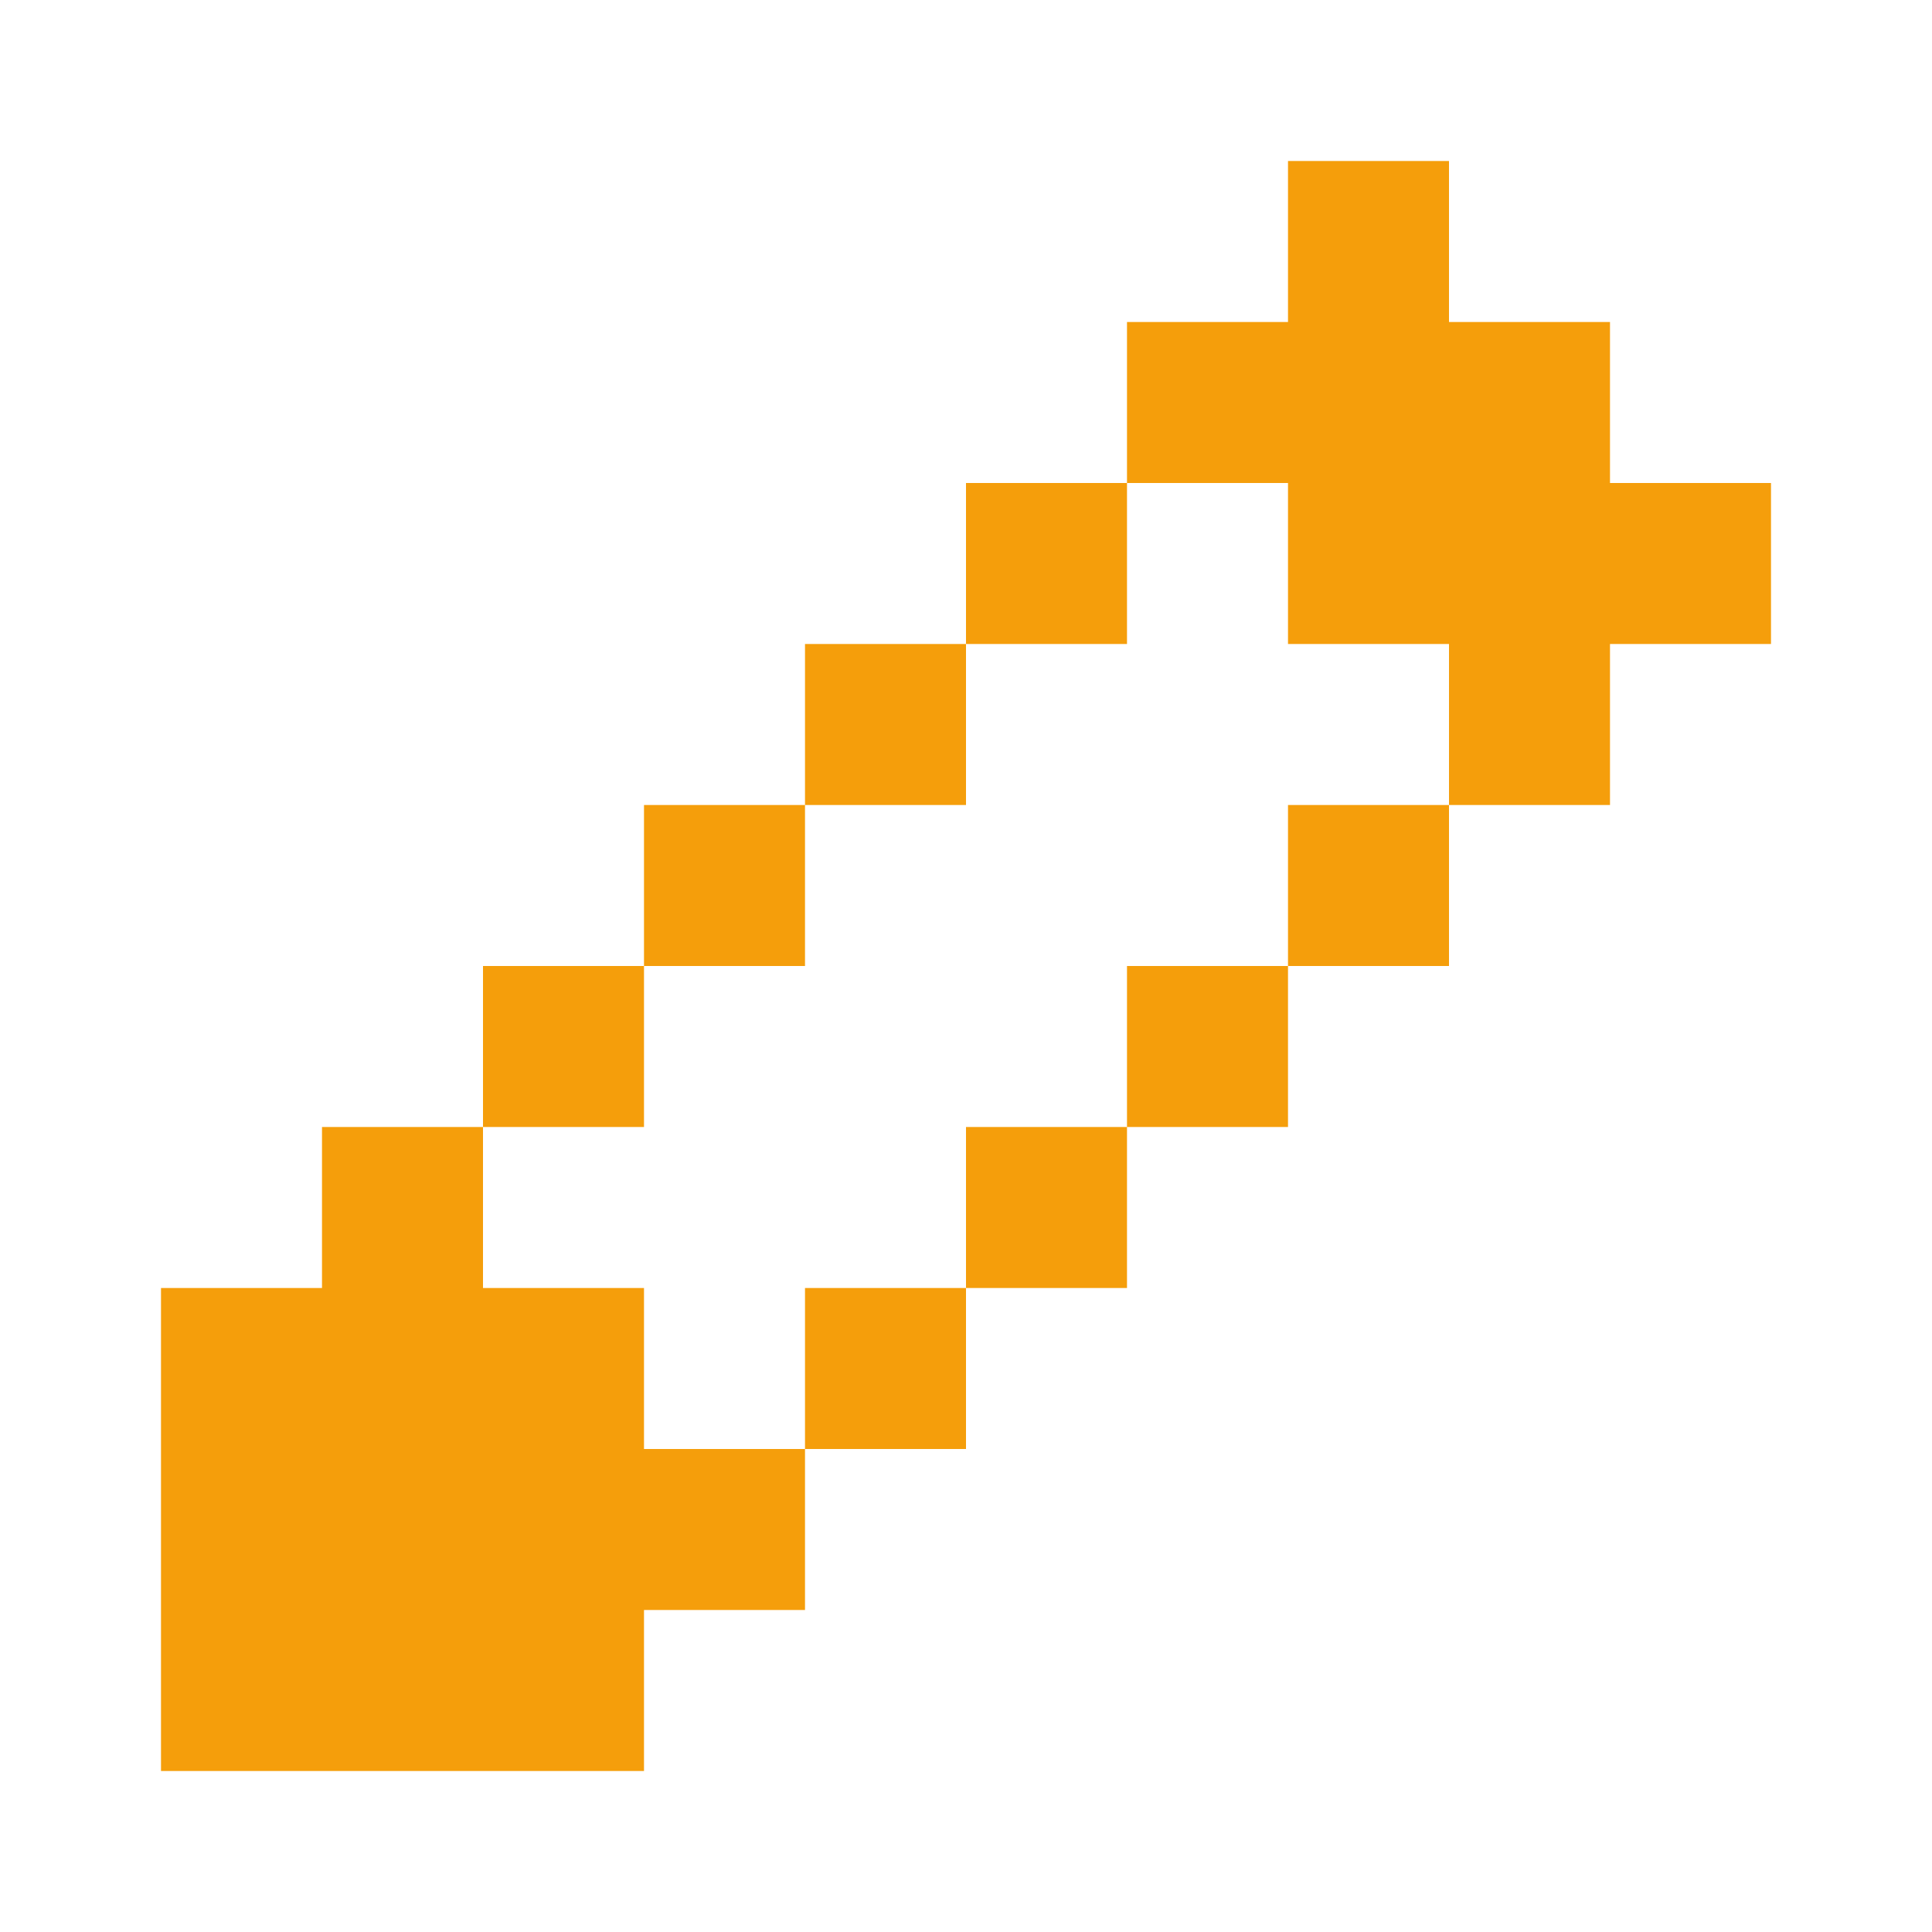
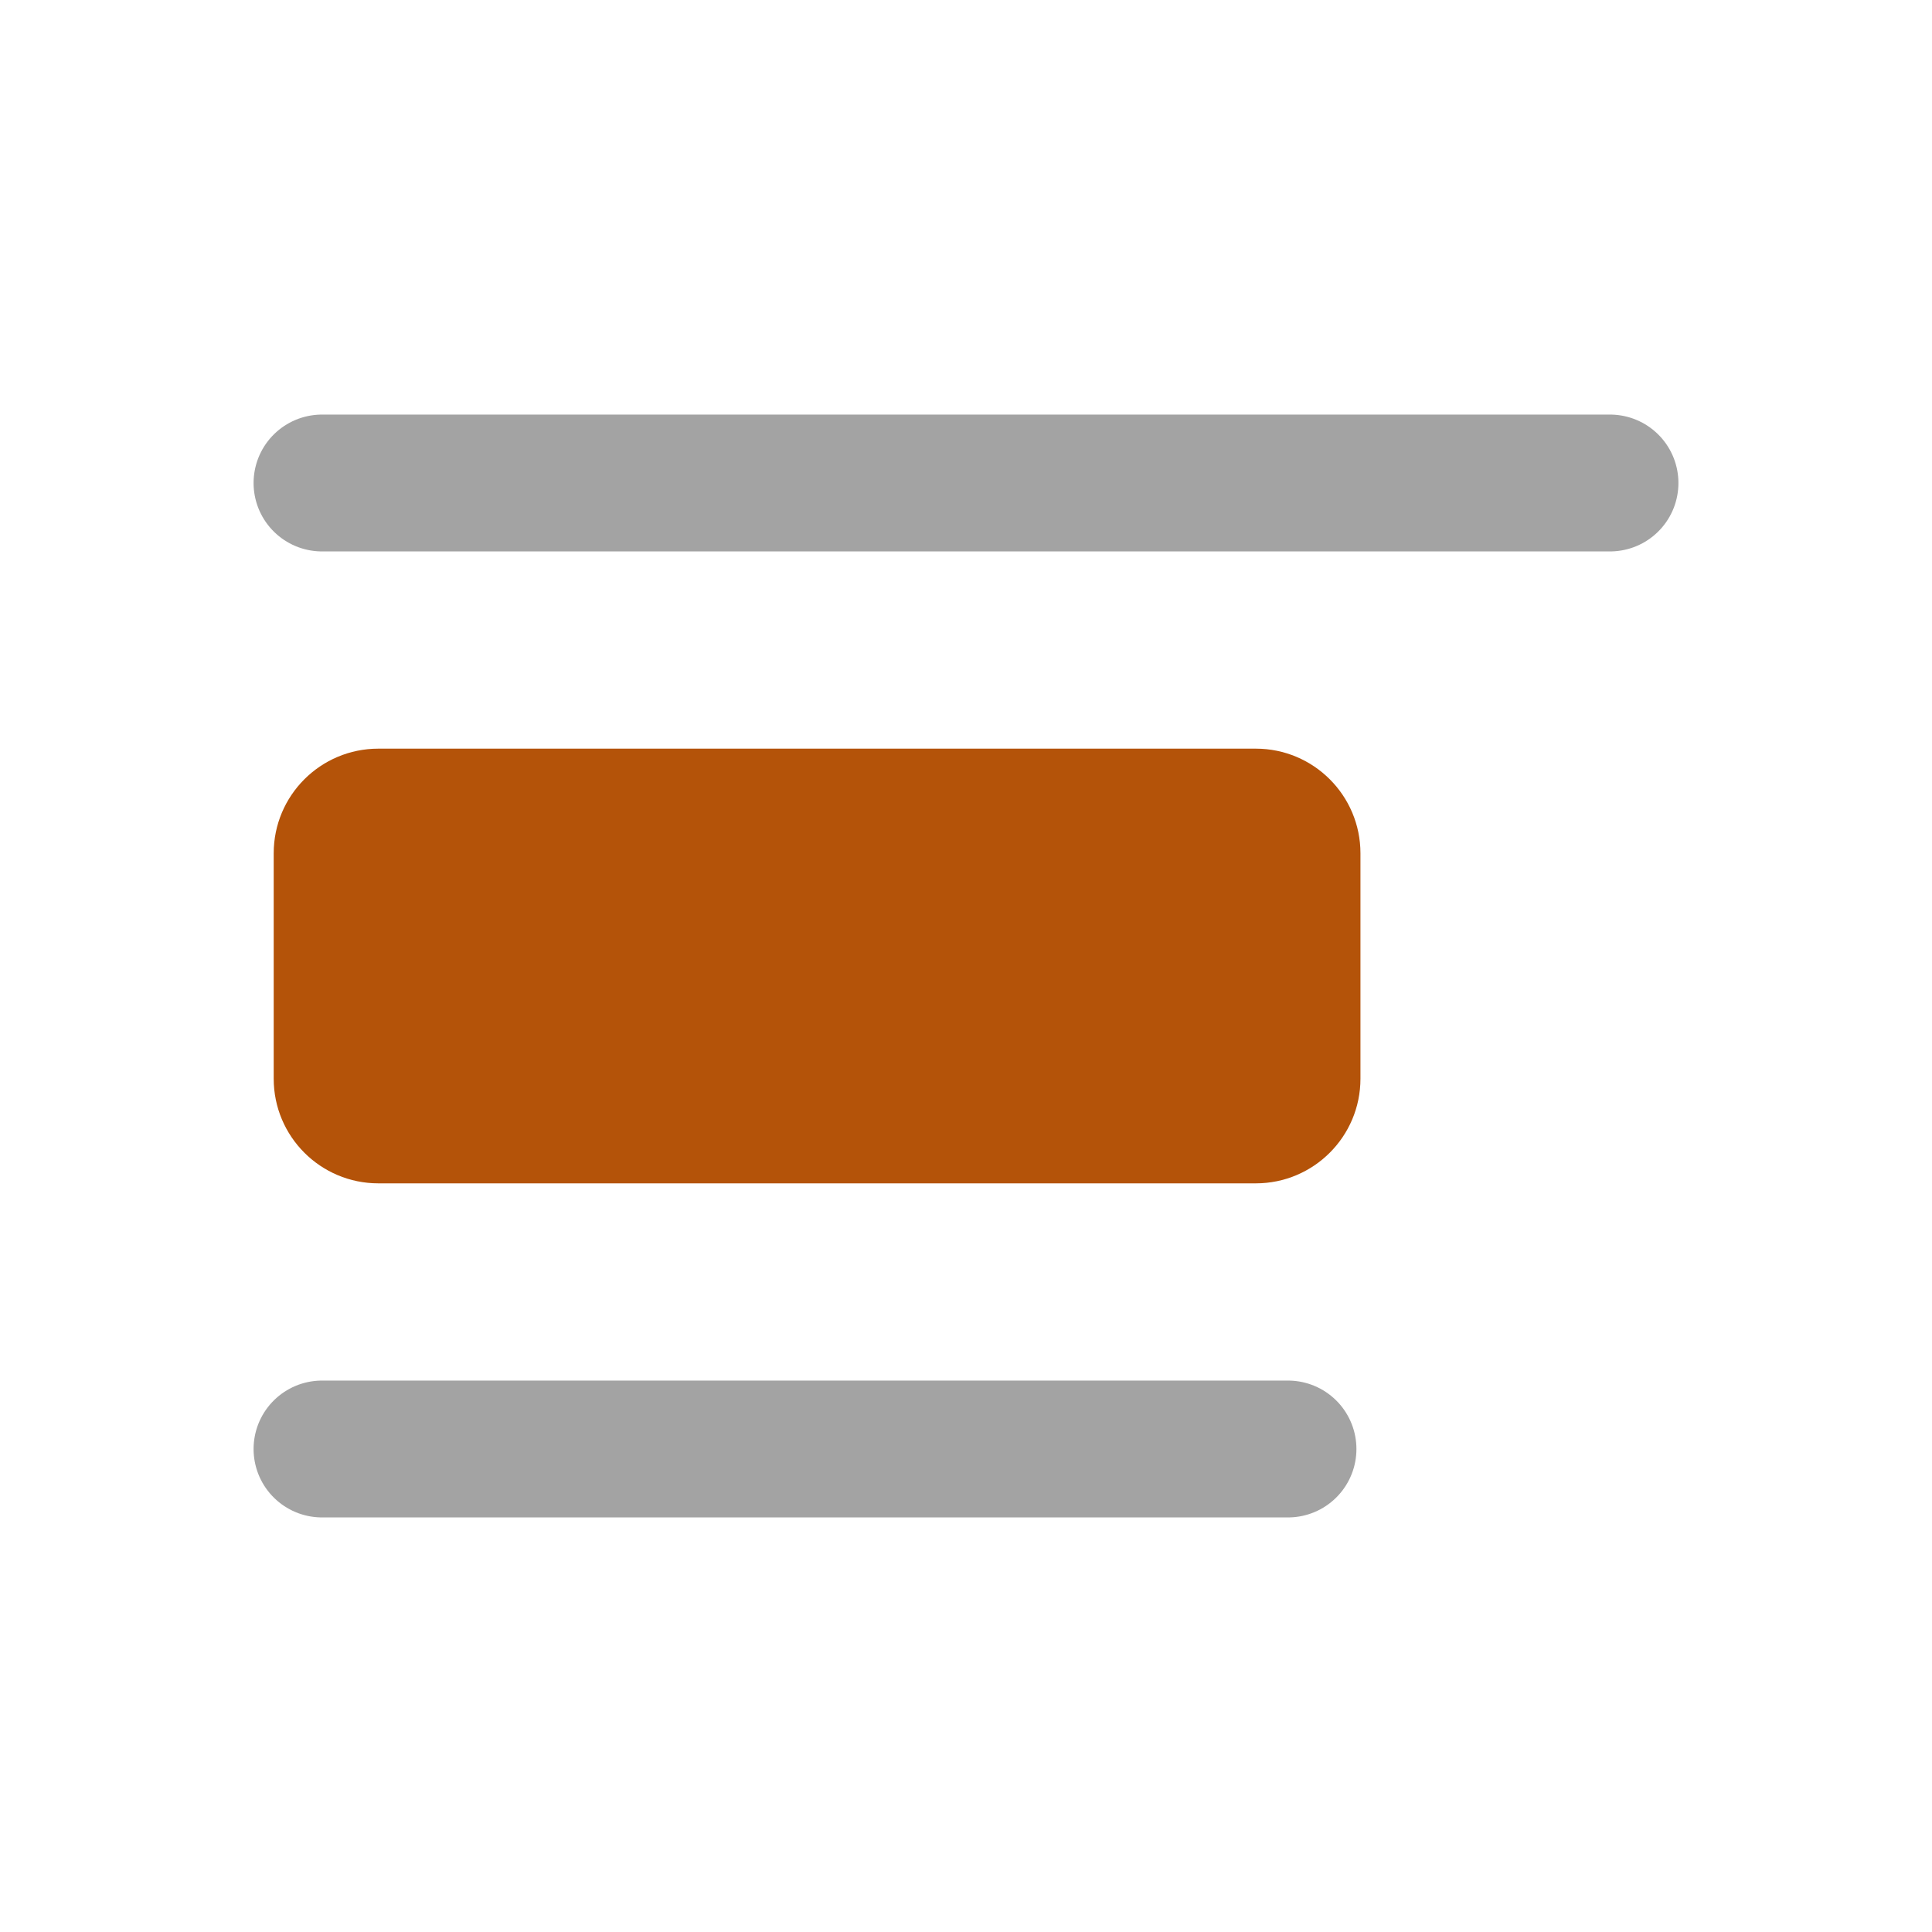
- <svg xmlns="http://www.w3.org/2000/svg" width="24" height="24" viewBox="0 0 24 24">
-   <path fill="#F59E0B" d="M18 2h-2v2h-2v2h-2v2h-2v2H8v2H6v2H4v2H2v6h6v-2h2v-2h2v-2h2v-2h2v-2h2v-2h2V8h2V6h-2V4h-2zm0 8h-2v2h-2v2h-2v2h-2v2H8v-2H6v-2h2v-2h2v-2h2V8h2V6h2v2h2zM6 16H4v4h4v-2H6z" />
+ <svg xmlns="http://www.w3.org/2000/svg" viewBox="0 0 24 24">
+   <g stroke="#a3a3a3" stroke-width="1.7" stroke-linecap="round">
+     <path d="M4 6h16" />
+     <path d="M4 18h12" />
+   </g>
+   <rect x="3.4" y="9.3" width="13.5" height="5.4" rx="1.3" fill="#b45309" />
</svg>
